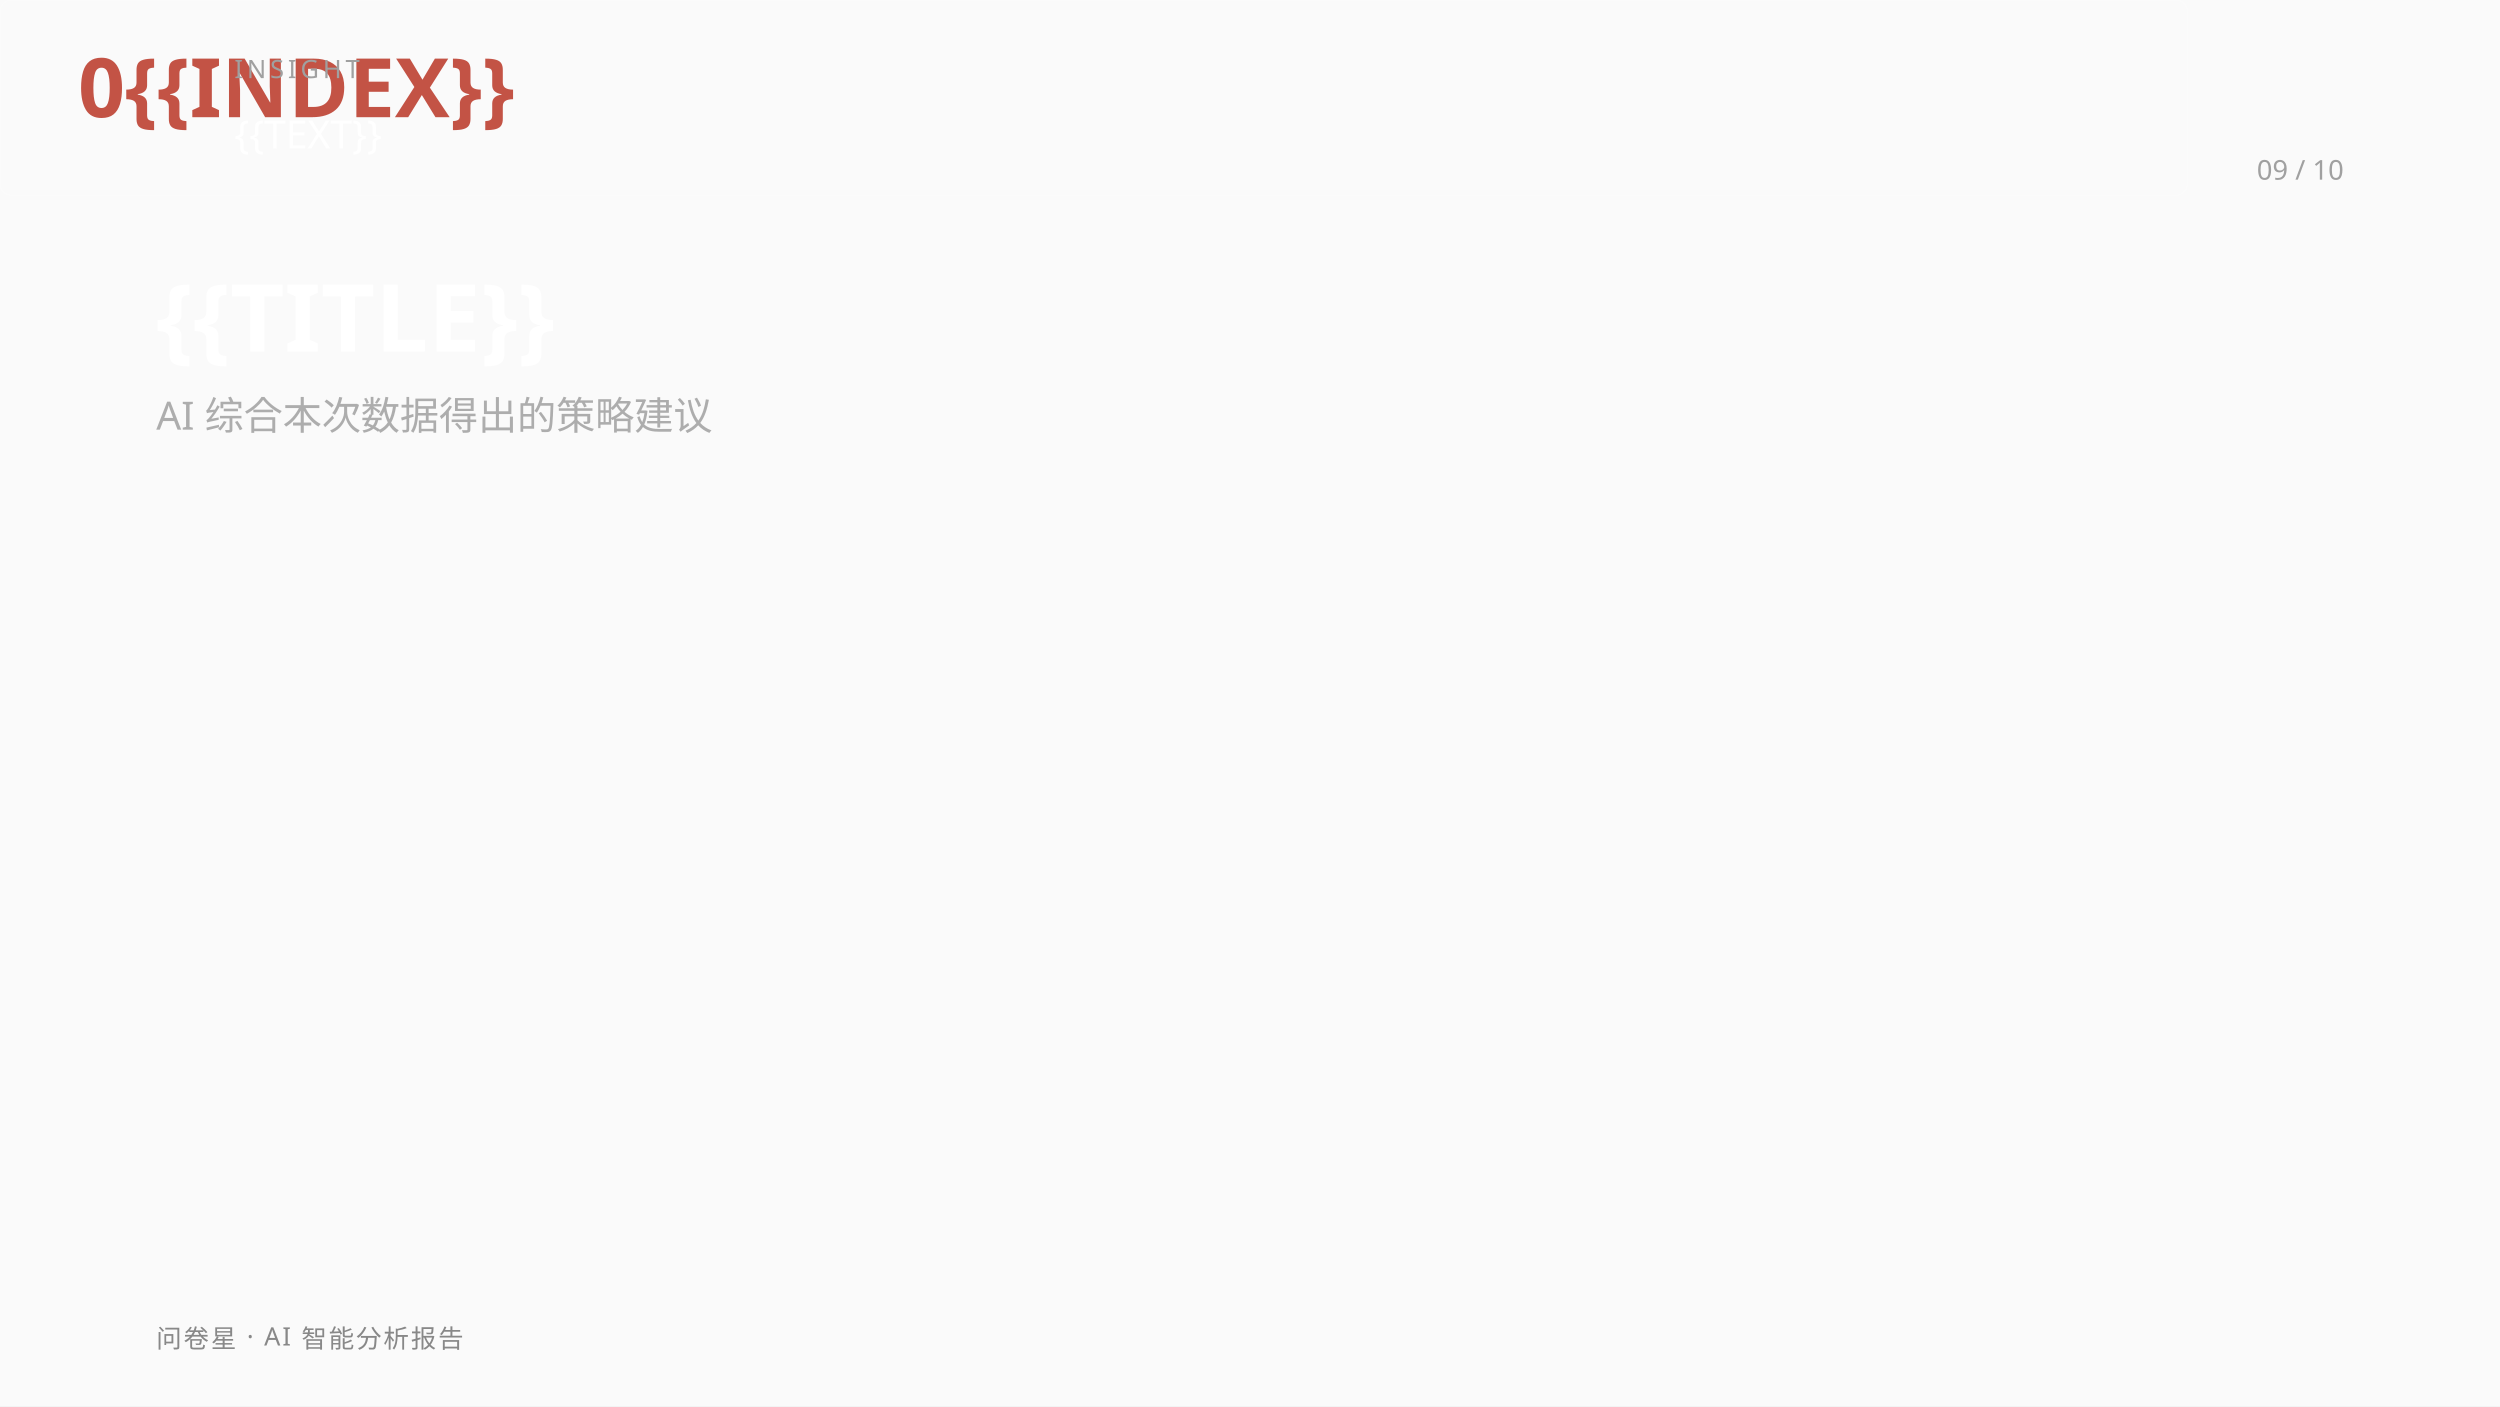
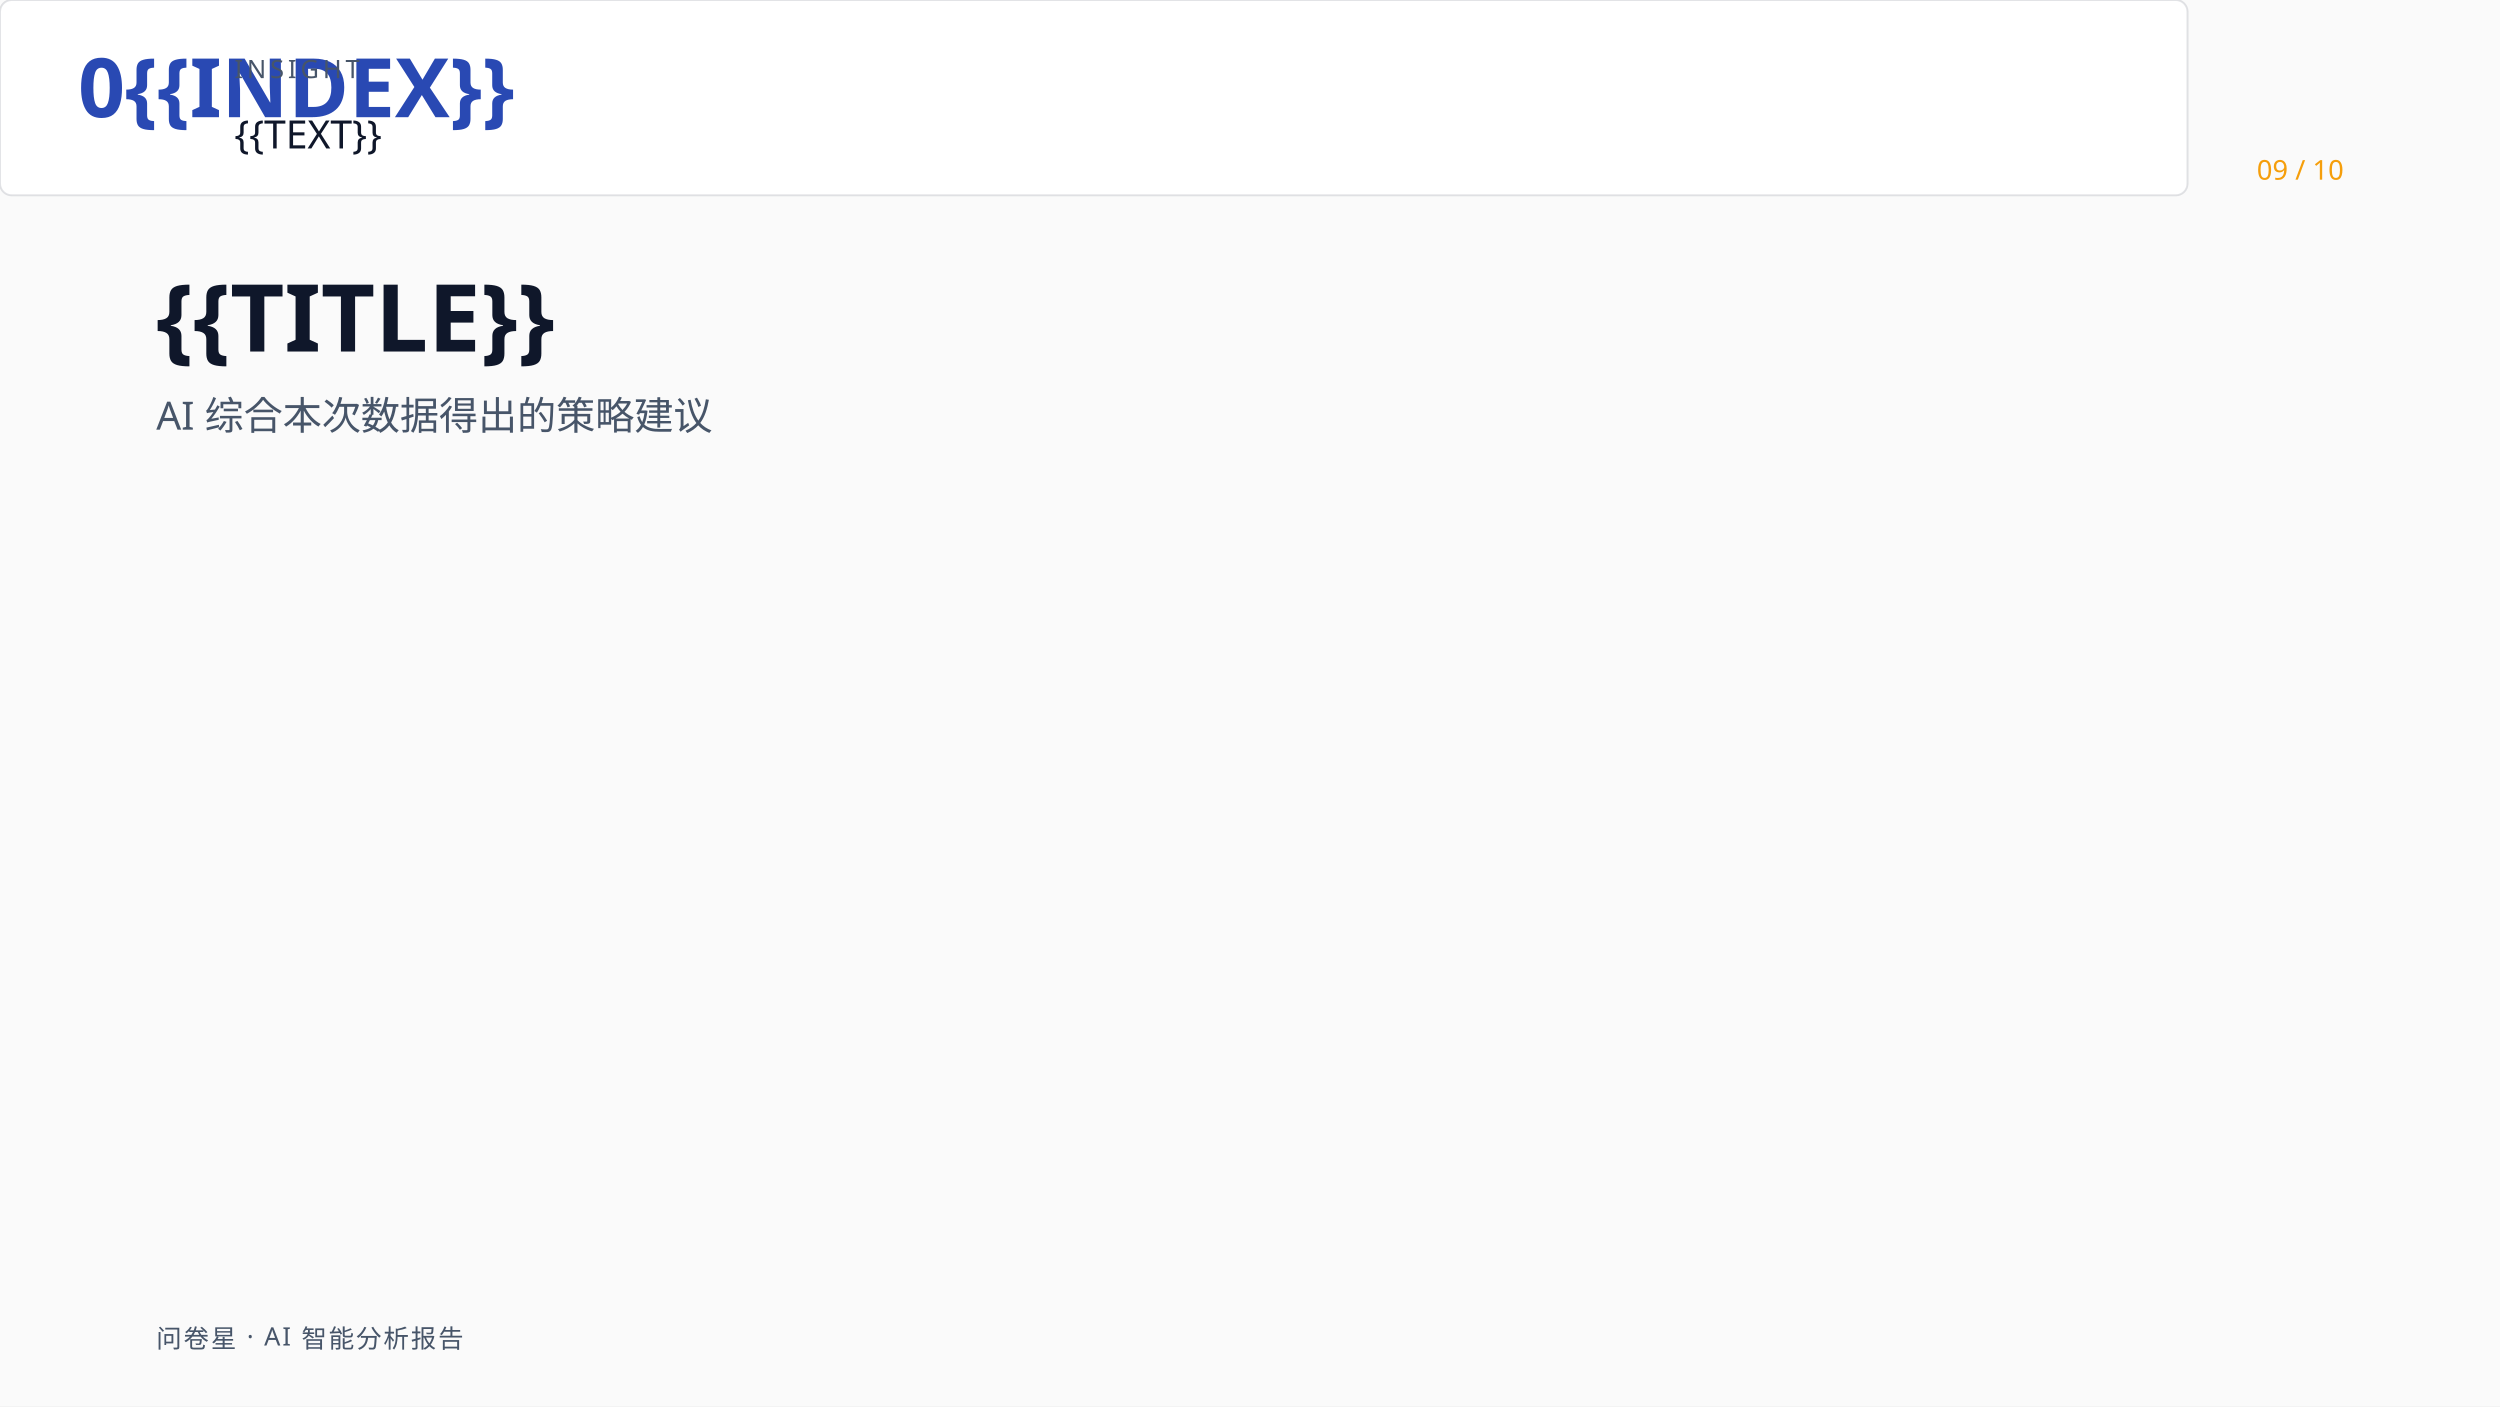
<svg xmlns="http://www.w3.org/2000/svg" viewBox="0 0 1280 720" width="1280" height="720">
  <defs>
    
    </defs>
  <rect width="1280" height="720" fill="#FAFAFA" />
  <ellipse cx="1100" cy="120" rx="320" ry="200" fill="#FAFAFA" />
  <g stroke="#FFFFFF" stroke-opacity="0.04" stroke-width="1">
    <line x1="0" y1="180" x2="1280" y2="180" />
    <line x1="0" y1="540" x2="1280" y2="540" />
    <line x1="640" y1="0" x2="640" y2="720" />
  </g>
-   <rect x="80" y="60" width="48" height="3" fill="#C04A3C" />
-   <text x="80" y="92" font-family="Microsoft YaHei, PingFang SC, sans-serif" font-size="18" font-weight="500" fill="#A0A0A0" letter-spacing="3">
+   <rect x="80" y="60" width="48" height="3" fill="#1E40AF" />
+   <text x="80" y="92" font-family="Microsoft YaHei, PingFang SC, sans-serif" font-size="18" font-weight="500" fill="#F59E0B" letter-spacing="3">
    KEY INSIGHTS
  </text>
-   <text x="1200" y="92" text-anchor="end" font-family="Microsoft YaHei, PingFang SC, sans-serif" font-size="14" fill="#A0A0A0">
+   <text x="1200" y="92" text-anchor="end" font-family="Microsoft YaHei, PingFang SC, sans-serif" font-size="14" fill="#F59E0B">
    09 / 10
  </text>
-   <text x="80" y="180" font-family="Microsoft YaHei, PingFang SC, sans-serif" font-size="48" font-weight="700" fill="#FFFFFF">
+   <text x="80" y="180" font-family="Microsoft YaHei, PingFang SC, sans-serif" font-size="48" font-weight="700" fill="#0F172A">
    {{TITLE}}
  </text>
-   <text x="80" y="220" font-family="Microsoft YaHei, PingFang SC, sans-serif" font-size="20" fill="#A0A0A0" opacity="0.85">
+   <text x="80" y="220" font-family="Microsoft YaHei, PingFang SC, sans-serif" font-size="20" fill="#475569">
    AI 综合本次数据得出的策略建议
  </text>

  {{#INSIGHTS}}
  <g transform="translate(80, {{Y_OFFSET}})">
-     <rect width="1120" height="100" rx="6" fill="#FAFAFA" stroke="#FFFFFF" stroke-opacity="0.12" />
-     <text x="40" y="60" font-family="Microsoft YaHei, PingFang SC, sans-serif" font-size="42" font-weight="800" fill="#C04A3C" opacity="0.95">
+     <rect width="1120" height="100" rx="6" fill="#FFFFFF" stroke="#0F172A" stroke-opacity="0.12" />
+     <text x="40" y="60" font-family="Microsoft YaHei, PingFang SC, sans-serif" font-size="42" font-weight="800" fill="#1E40AF" opacity="0.95">
      0{{INDEX}}
    </text>
-     <text x="120" y="40" font-family="Microsoft YaHei, PingFang SC, sans-serif" font-size="13" font-weight="500" fill="#A0A0A0" letter-spacing="2">
+     <text x="120" y="40" font-family="Microsoft YaHei, PingFang SC, sans-serif" font-size="13" font-weight="500" fill="#475569" letter-spacing="2">
      INSIGHT
    </text>
-     <text x="120" y="76" font-family="Microsoft YaHei, PingFang SC, sans-serif" font-size="20" font-weight="500" fill="#FFFFFF">
+     <text x="120" y="76" font-family="Microsoft YaHei, PingFang SC, sans-serif" font-size="20" font-weight="500" fill="#0F172A">
      {{TEXT}}
    </text>
  </g>
  {{/INSIGHTS}}

-   <text x="80" y="690" font-family="Microsoft YaHei, PingFang SC, sans-serif" font-size="13" fill="#888888" letter-spacing="1">
+   <text x="80" y="690" font-family="Microsoft YaHei, PingFang SC, sans-serif" font-size="13" fill="#475569" letter-spacing="1">
    问卷星 · AI 智能分析报告
  </text>
</svg>
